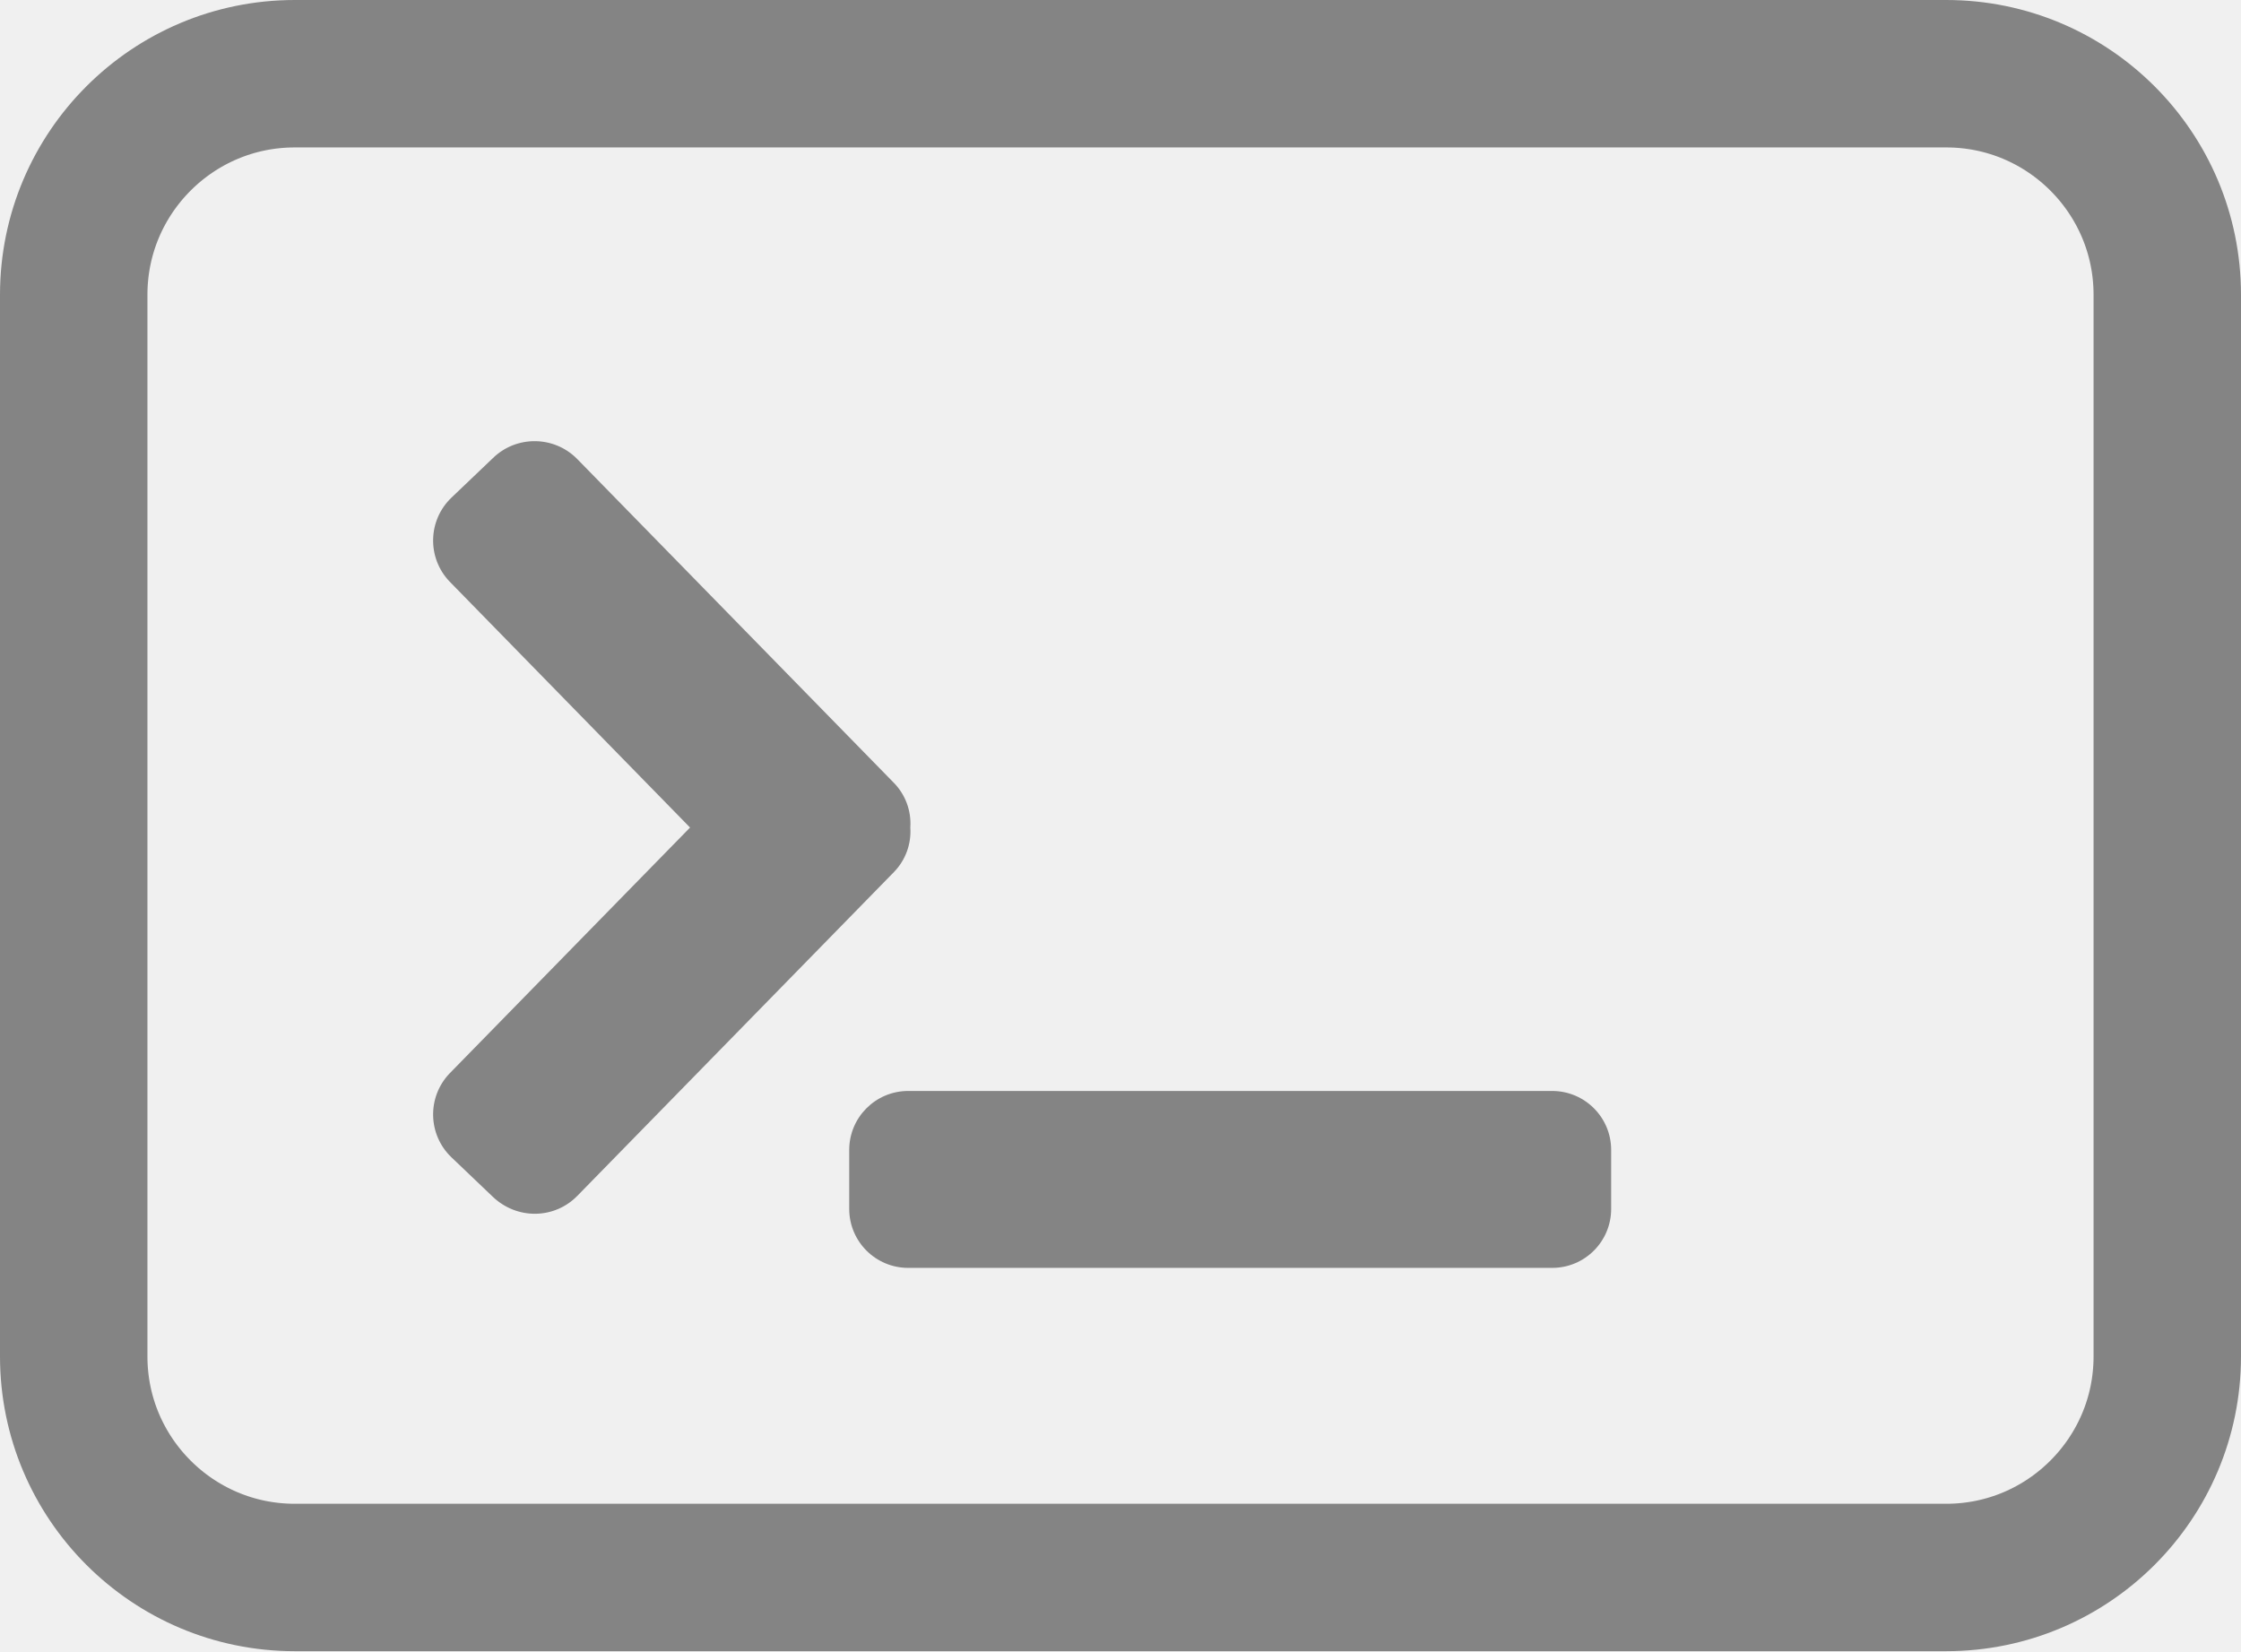
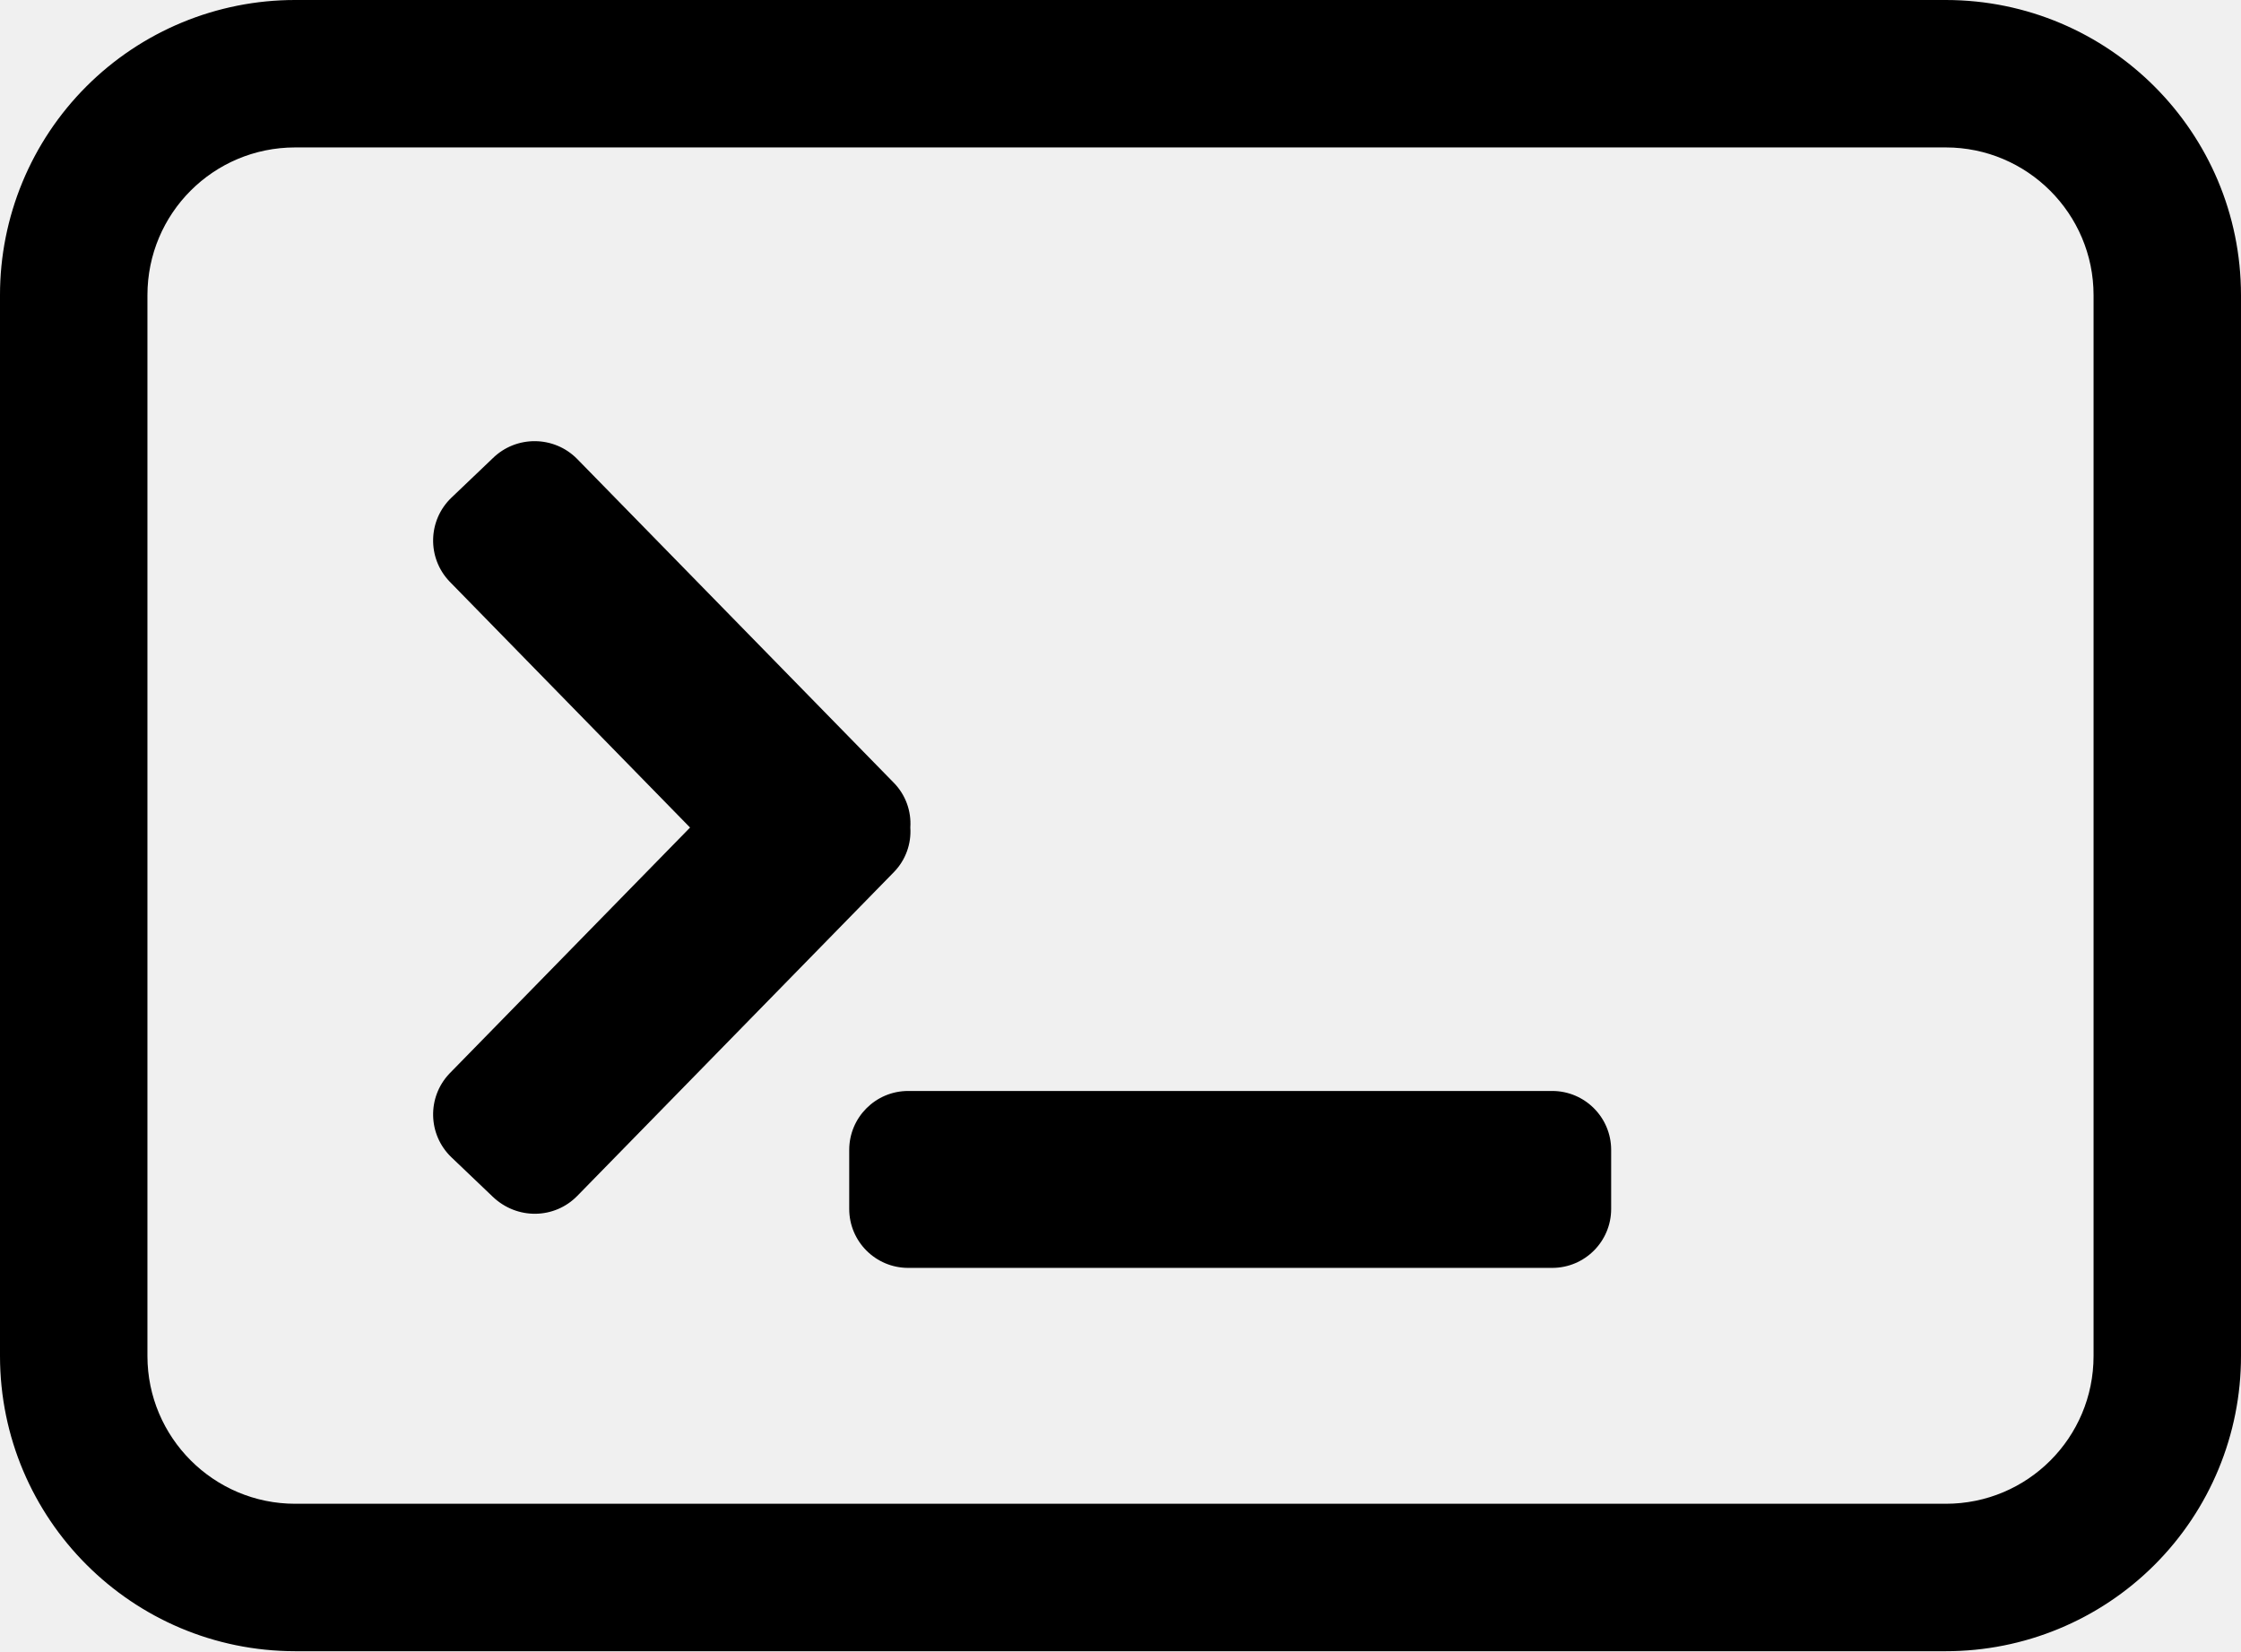
- <svg xmlns="http://www.w3.org/2000/svg" xmlns:xlink="http://www.w3.org/1999/xlink" width="19" height="14" viewBox="0 0 19 14">
-   <defs>
-     <rect id="a" width="19" height="14" rx="2.5" />
-     <mask id="b" x="0" y="0" width="19" height="14" fill="#fff">
-       <use xlink:href="#a" />
-     </mask>
-   </defs>
-   <g fill="none" fill-rule="evenodd">
-     <rect fill="#848484" x="7.2" y="9.25" width="6.46" height="1.5" rx=".5" />
-     <path d="M5.851 7.016L3.81 9.103a.503.503 0 0 0 .017.709l.35.334c.207.198.524.191.717-.006l2.687-2.748a.493.493 0 0 0 .137-.376.493.493 0 0 0-.137-.376L4.894 3.892a.507.507 0 0 0-.717-.006l-.35.334a.503.503 0 0 0-.017.709L5.85 7.016z" fill="#848484" />
-     <use stroke="#848484" mask="url(#b)" stroke-width="2.5" xlink:href="#a" />
-   </g>
+ <svg xmlns="http://www.w3.org/2000/svg" width="19" height="14" viewBox="0 0 19 14">
+   <rect x="7.2" y="9.25" width="6.46" height="1.5" rx=".5" />
+   <path d="M5.851 7.016L3.81 9.103a.503.503 0 0 0 .017.709l.35.334c.207.198.524.191.717-.006l2.687-2.748a.493.493 0 0 0 .137-.376.493.493 0 0 0-.137-.376L4.894 3.892a.507.507 0 0 0-.717-.006l-.35.334a.503.503 0 0 0-.017.709L5.85 7.016z" />
+   <path d="M1.25 11.497c0 .691.562 1.253 1.253 1.253h13.994c.694 0 1.253-.56 1.253-1.253V2.503c0-.691-.562-1.253-1.253-1.253H2.503c-.694 0-1.253.56-1.253 1.253v8.994zM2.503 0h13.994A2.504 2.504 0 0 1 19 2.503v8.994A2.501 2.501 0 0 1 16.497 14H2.503A2.504 2.504 0 0 1 0 11.497V2.503A2.501 2.501 0 0 1 2.503 0z" />
</svg>
